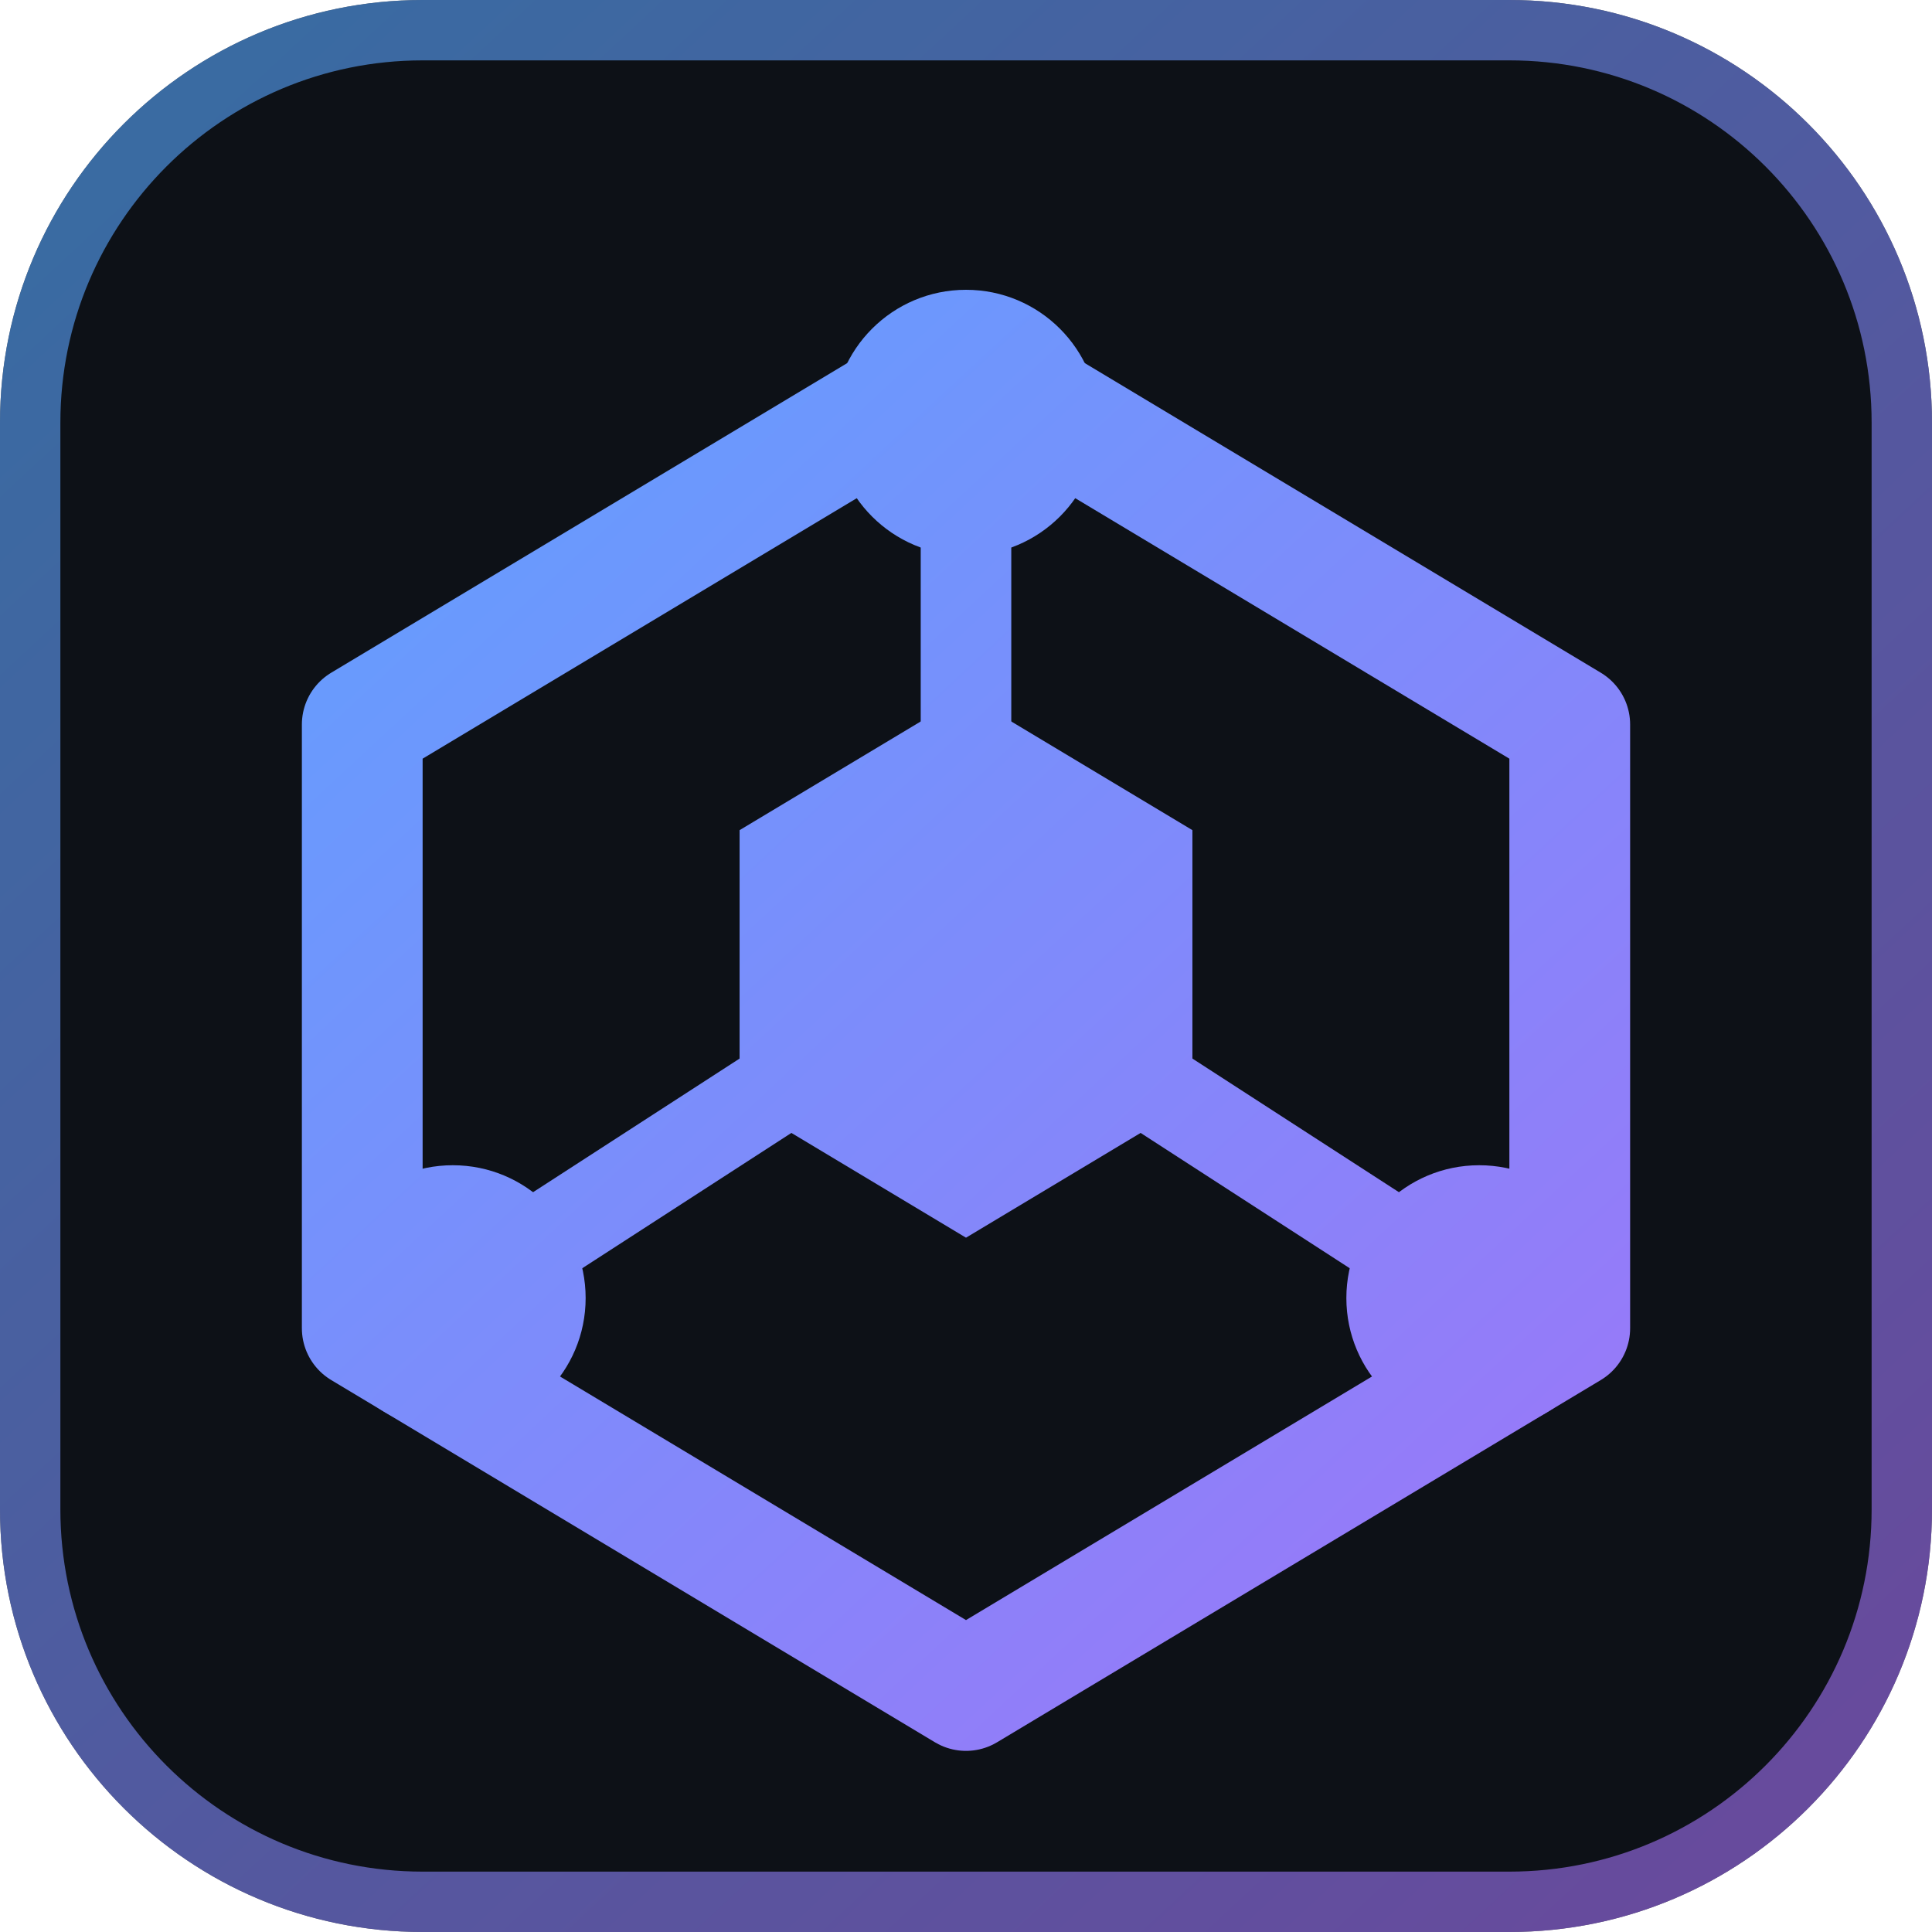
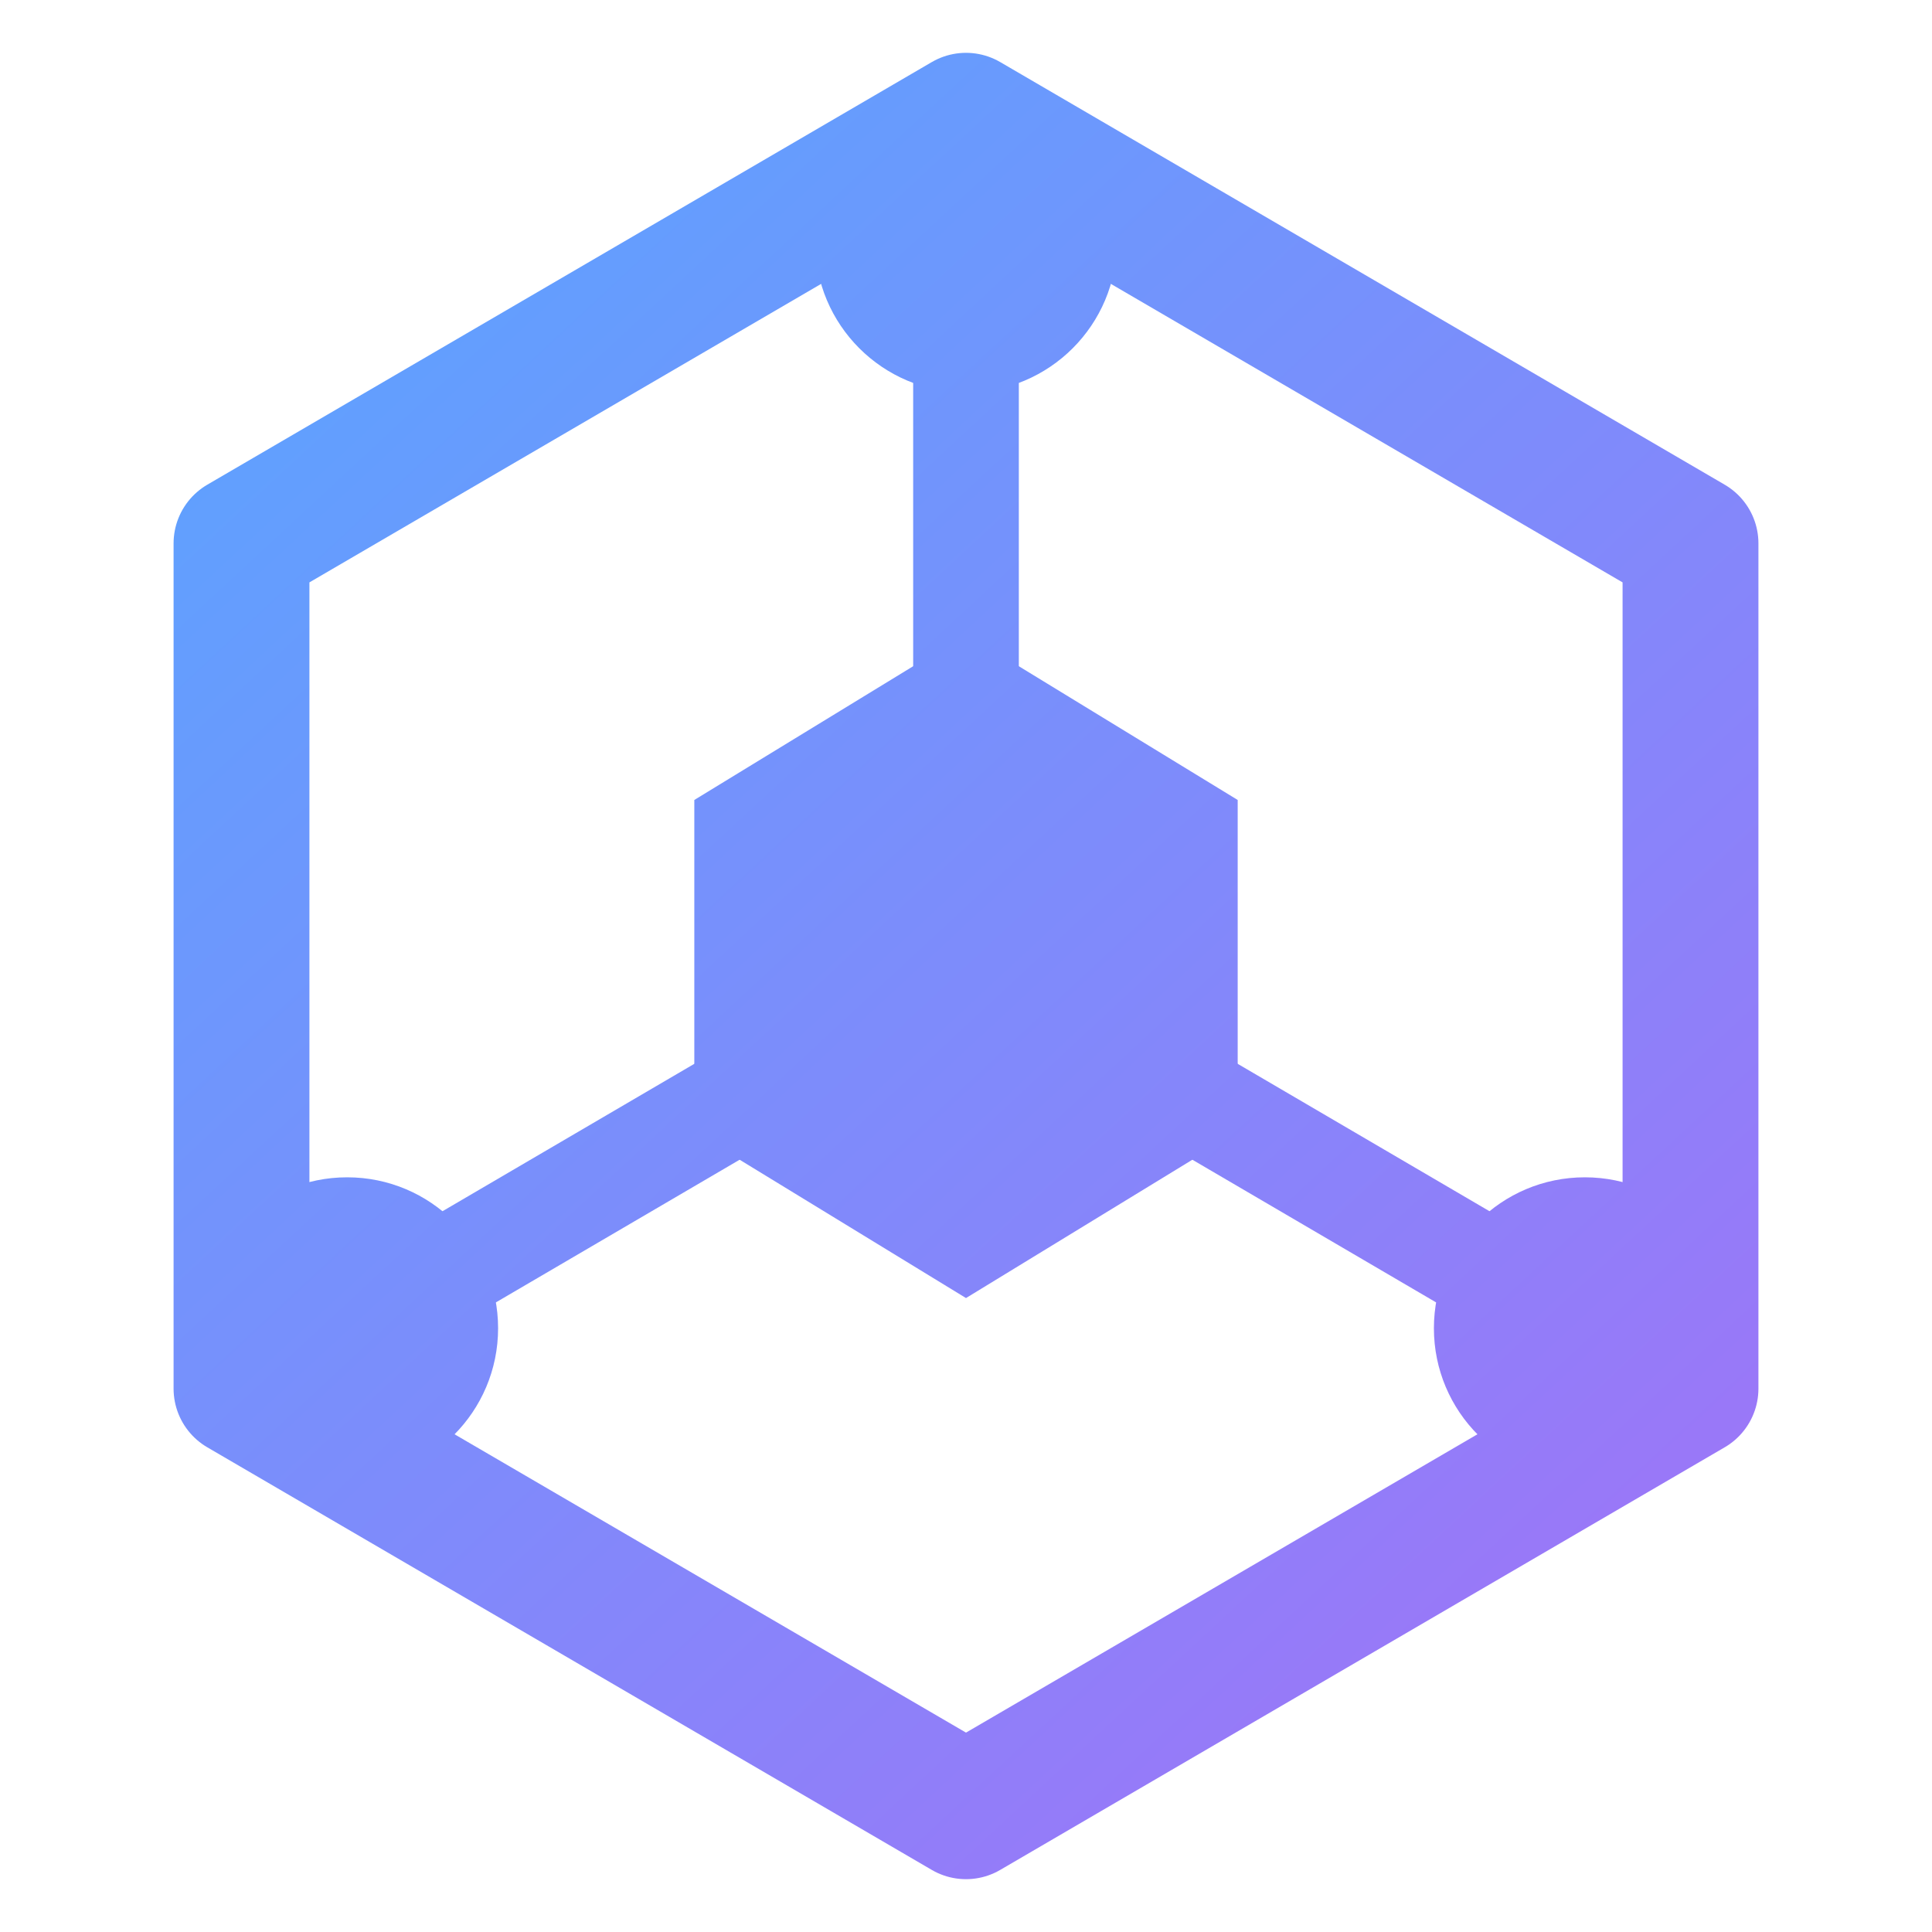
- <svg xmlns="http://www.w3.org/2000/svg" viewBox="0 0 64 64" role="img" aria-label="DelendAI">
+ <svg xmlns="http://www.w3.org/2000/svg" viewBox="0 0 64 64" role="img" aria-label="delendai logo">
  <defs>
    <linearGradient id="mc" x1="6" y1="4" x2="58" y2="60" gradientUnits="userSpaceOnUse">
      <stop offset="0" stop-color="#58a6ff" />
      <stop offset="1" stop-color="#a371f7" />
    </linearGradient>
  </defs>
-   <rect width="64" height="64" rx="14" fill="#0d1117" />
-   <rect x="1" y="1" width="62" height="62" rx="13" fill="none" stroke="url(#mc)" stroke-width="2" opacity=".6" />
-   <path d="M32 12 L52 24 L52 44 L32 56 L12 44 L12 24 Z" fill="none" stroke="url(#mc)" stroke-width="4" stroke-linejoin="round" />
-   <g stroke="url(#mc)" stroke-width="3" stroke-linecap="round">
-     <line x1="32" y1="32" x2="32" y2="14" />
-     <line x1="32" y1="32" x2="15" y2="43" />
-     <line x1="32" y1="32" x2="49" y2="43" />
+   <path d="M32 4 L56 18 L56 46 L32 60 L8 46 L8 18 Z" fill="none" stroke="url(#mc)" stroke-width="4.5" stroke-linejoin="round" />
+   <g stroke="url(#mc)" stroke-width="3.5" stroke-linecap="round">
+     <line x1="32" y1="32" x2="32" y2="8" />
+     <line x1="32" y1="32" x2="11.5" y2="44" />
+     <line x1="32" y1="32" x2="52.5" y2="44" />
  </g>
-   <path d="M32 23 L39.5 27.5 L39.5 36.5 L32 41 L24.5 36.5 L24.5 27.5 Z" fill="url(#mc)" />
+   <path d="M32 21 L41 26.5 L41 37.5 L32 43 L23 37.5 L23 26.5 Z" fill="url(#mc)" />
  <g fill="url(#mc)">
-     <circle cx="32" cy="14" r="4.4" />
-     <circle cx="15" cy="43" r="4.4" />
-     <circle cx="49" cy="43" r="4.4" />
+     <circle cx="32" cy="8" r="5" />
+     <circle cx="11.5" cy="44" r="5" />
+     <circle cx="52.5" cy="44" r="5" />
  </g>
</svg>
